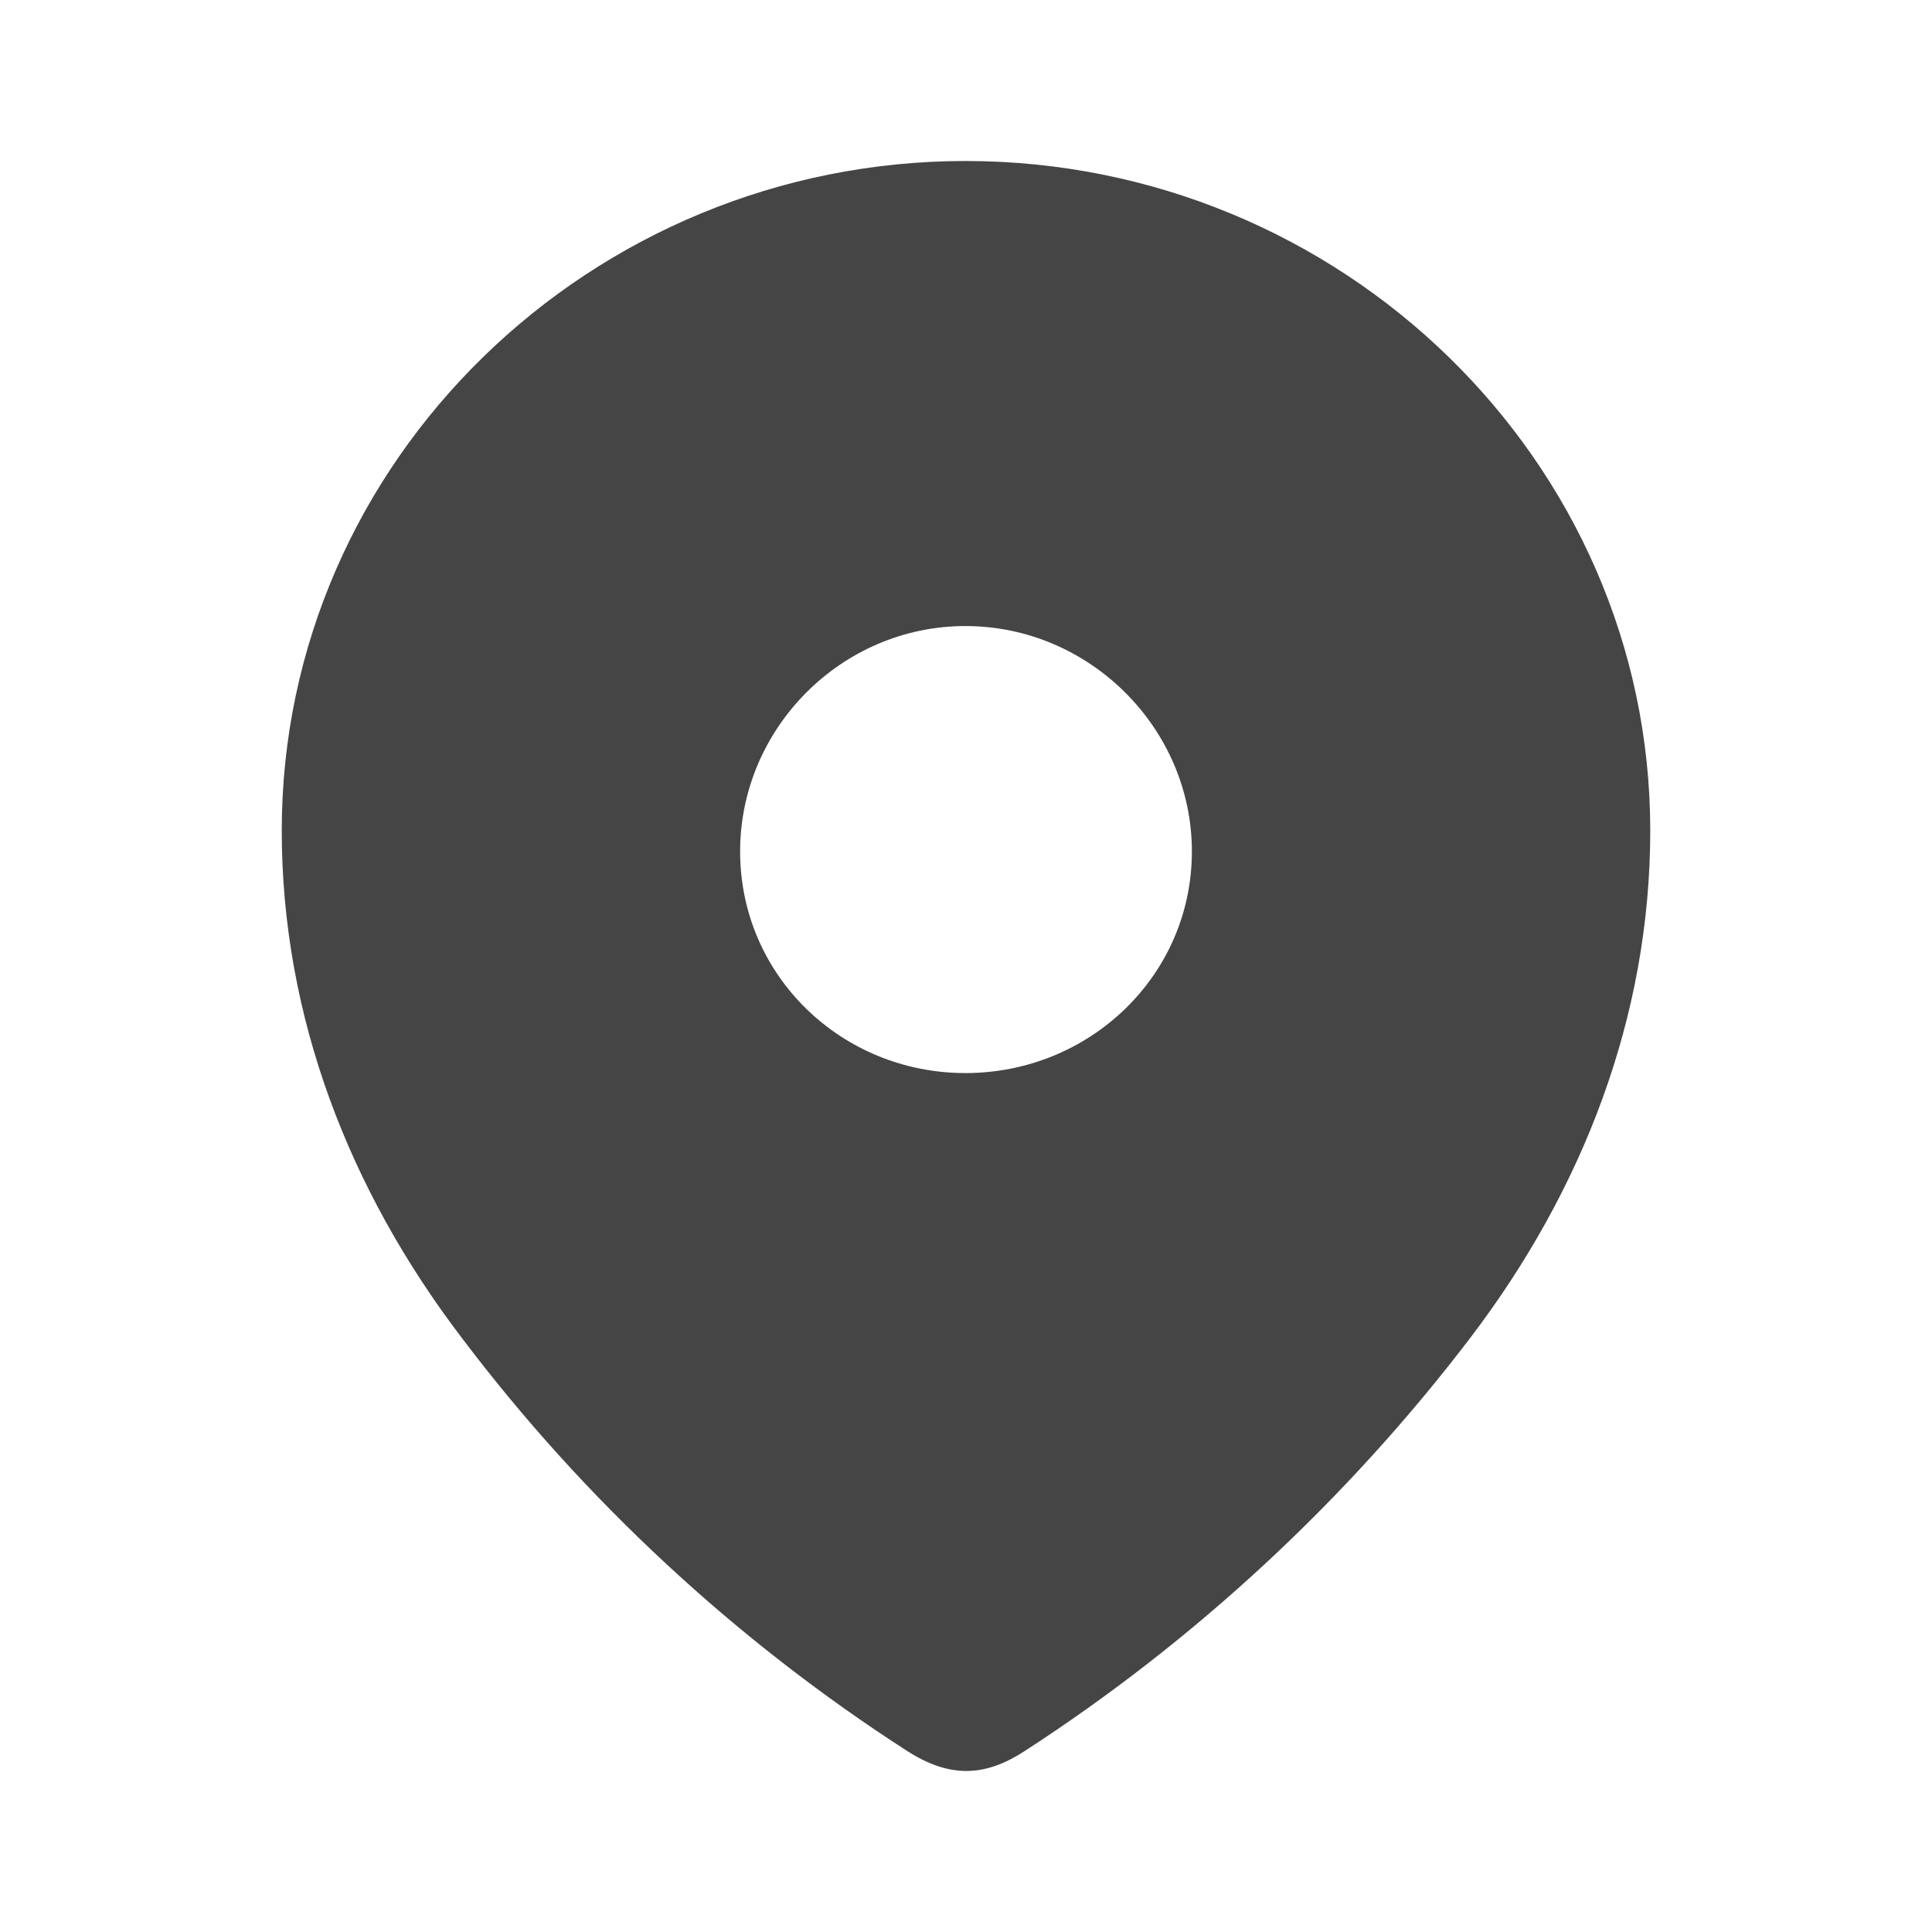
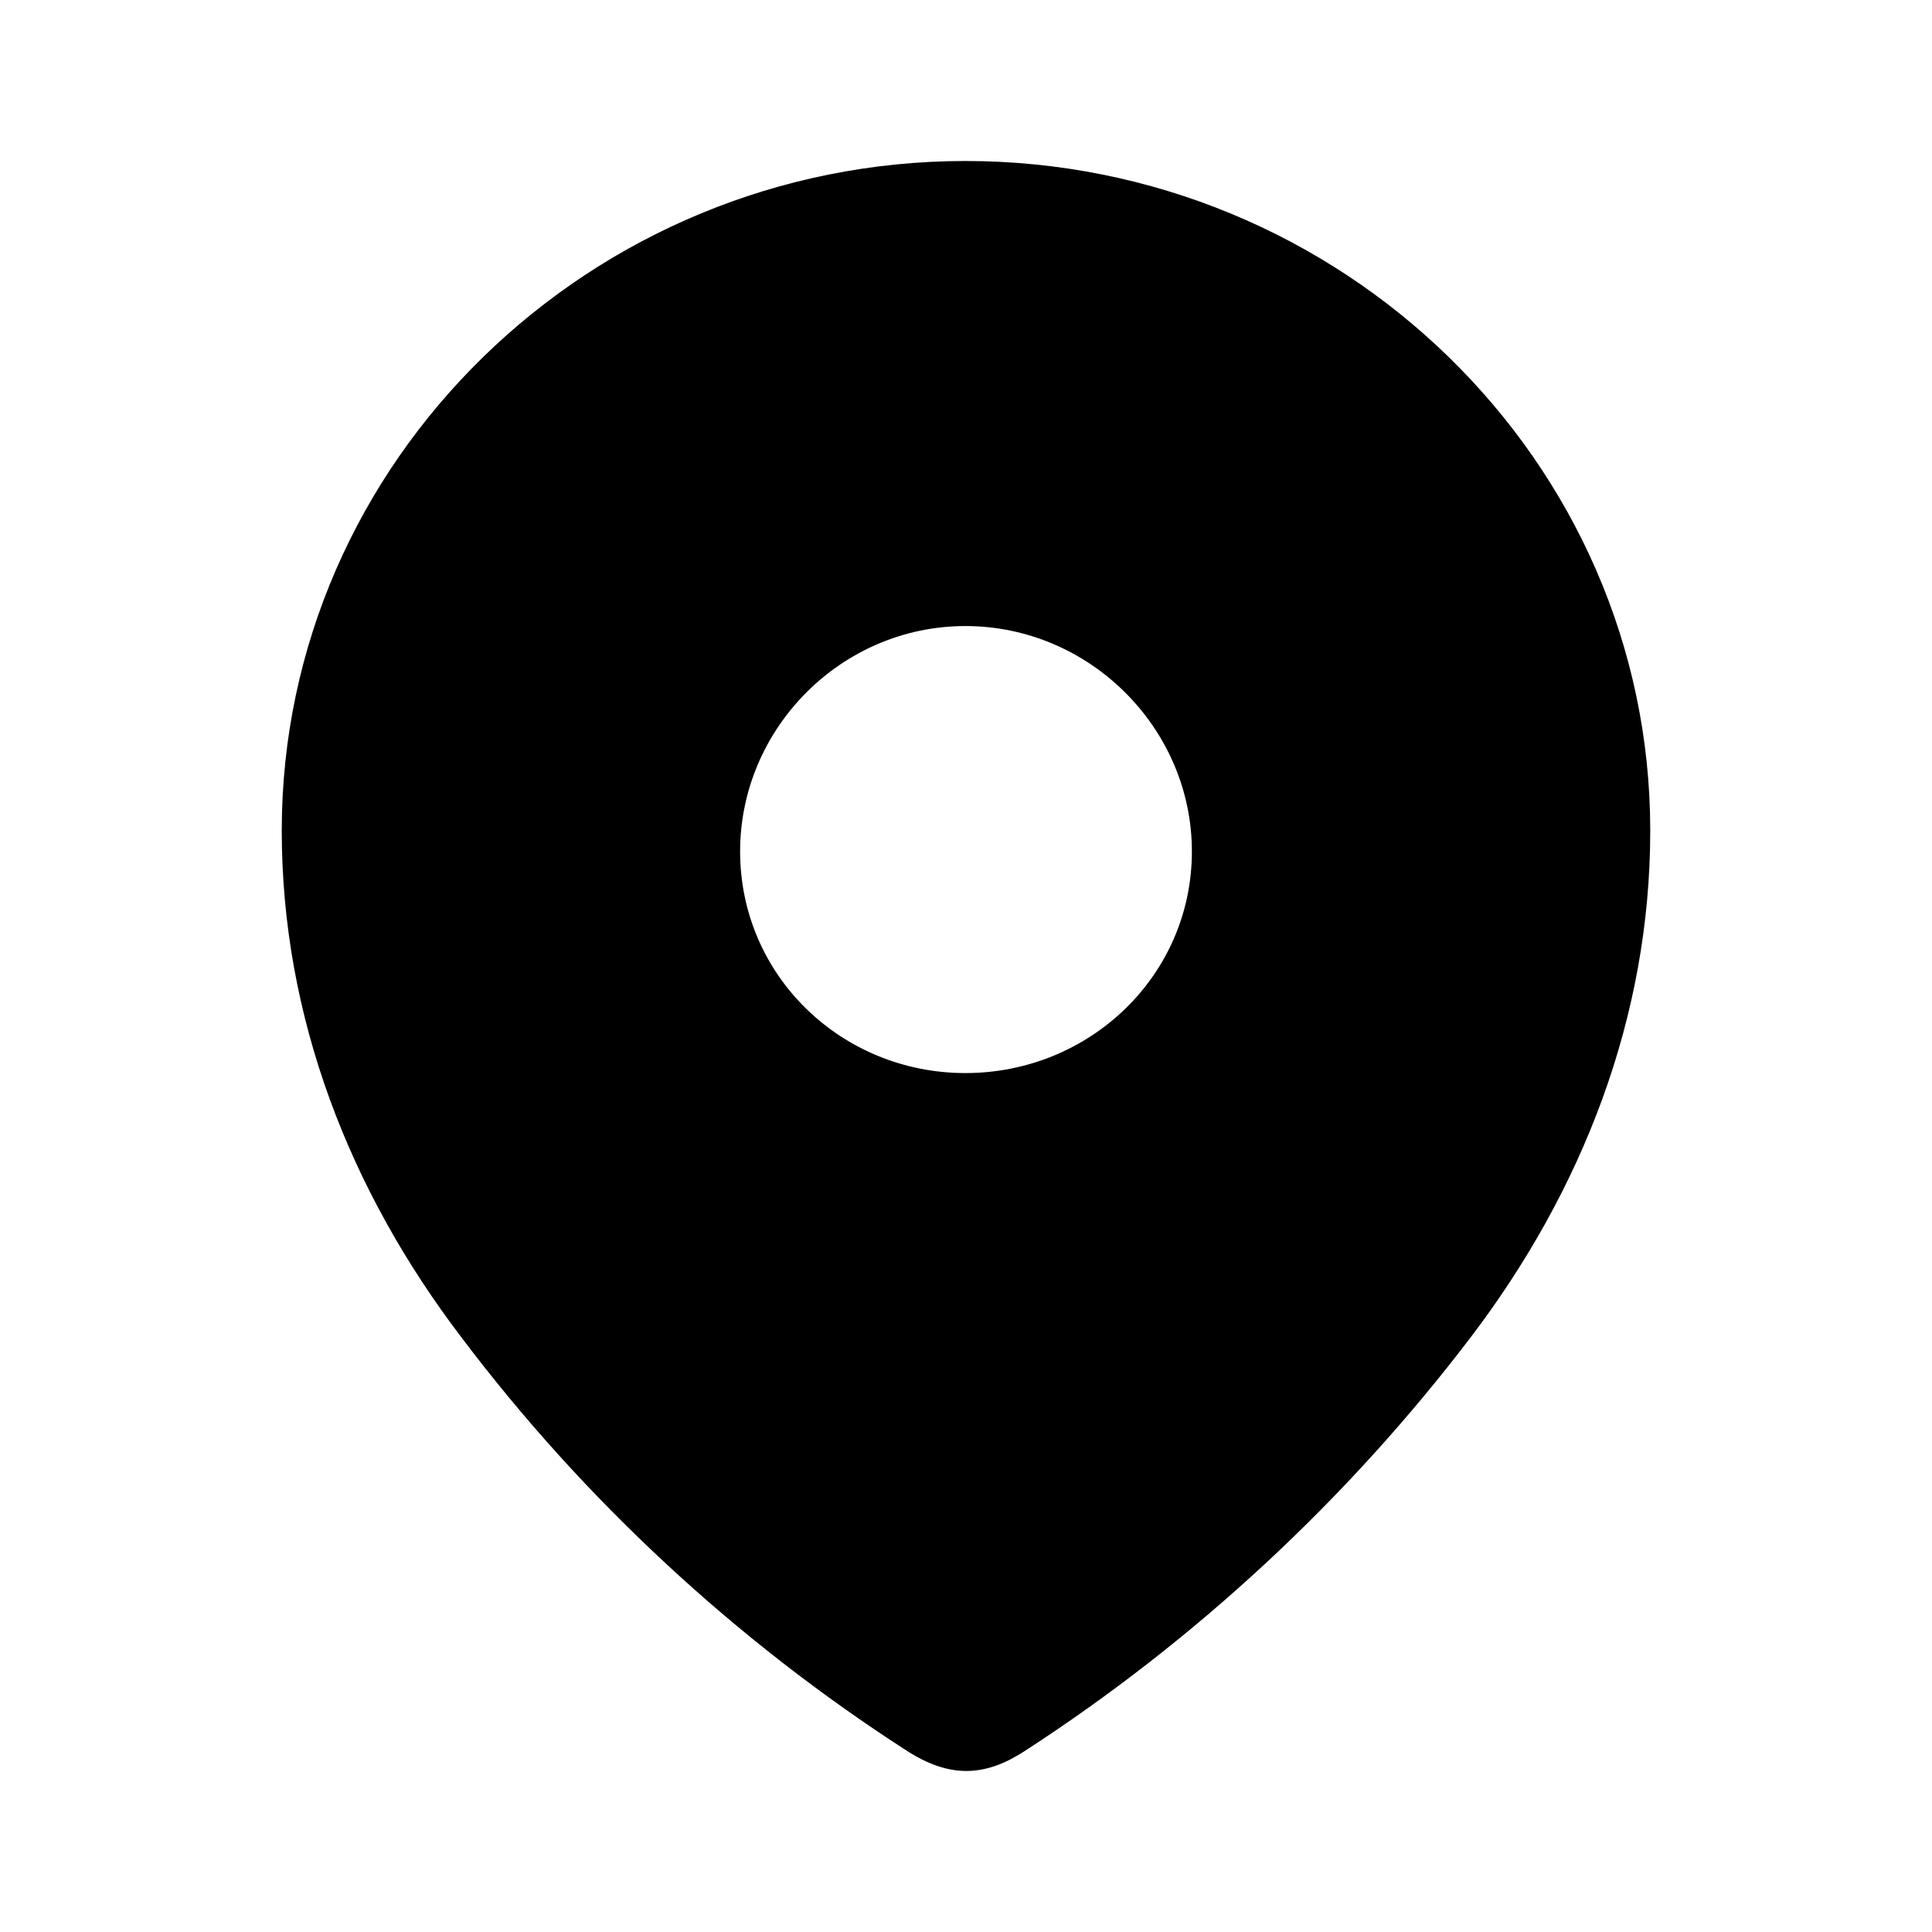
<svg xmlns="http://www.w3.org/2000/svg" width="24" height="24" viewBox="0 0 24 24" fill="none">
-   <path fill-rule="evenodd" clip-rule="evenodd" d="M3.5 10.318C3.5 5.718 7.344 2 11.993 2C16.656 2 20.5 5.718 20.5 10.318C20.5 12.636 19.657 14.788 18.27 16.612C16.739 18.623 14.852 20.377 12.729 21.752C12.242 22.07 11.804 22.094 11.27 21.752C9.135 20.377 7.248 18.623 5.731 16.612C4.342 14.788 3.5 12.636 3.5 10.318ZM9.194 10.577C9.194 12.118 10.452 13.33 11.993 13.33C13.536 13.33 14.806 12.118 14.806 10.577C14.806 9.048 13.536 7.777 11.993 7.777C10.452 7.777 9.194 9.048 9.194 10.577Z" fill="#454545" />
+   <path fill-rule="evenodd" clip-rule="evenodd" d="M3.5 10.318C3.5 5.718 7.344 2 11.993 2C16.656 2 20.5 5.718 20.5 10.318C20.5 12.636 19.657 14.788 18.27 16.612C16.739 18.623 14.852 20.377 12.729 21.752C12.242 22.07 11.804 22.094 11.27 21.752C9.135 20.377 7.248 18.623 5.731 16.612C4.342 14.788 3.5 12.636 3.5 10.318ZM9.194 10.577C9.194 12.118 10.452 13.33 11.993 13.33C13.536 13.33 14.806 12.118 14.806 10.577C14.806 9.048 13.536 7.777 11.993 7.777C10.452 7.777 9.194 9.048 9.194 10.577Z" fill="currentColor" />
</svg>
